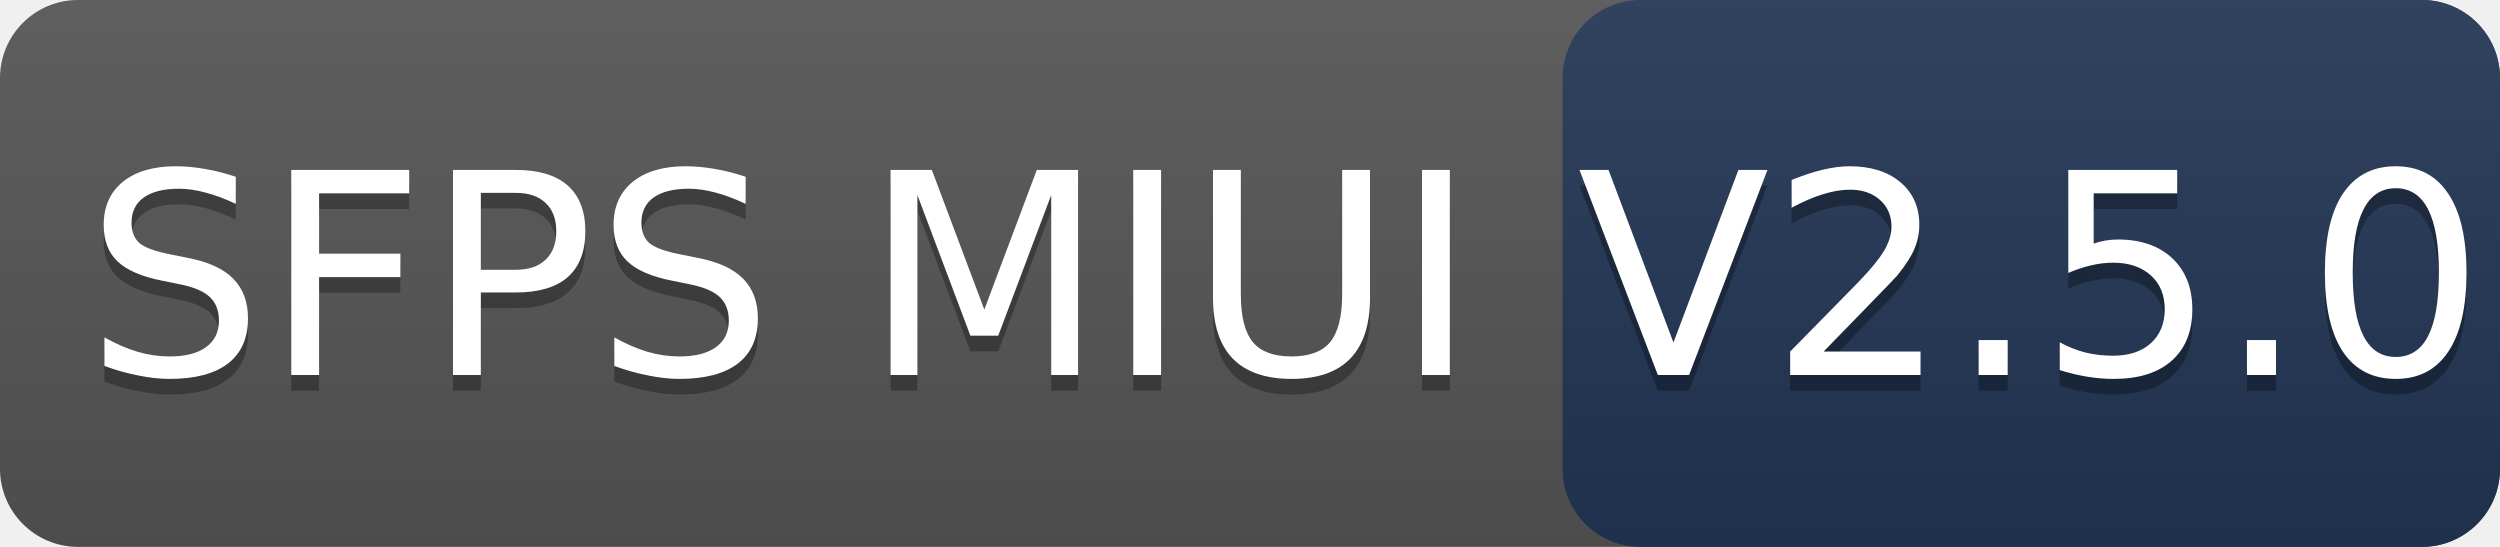
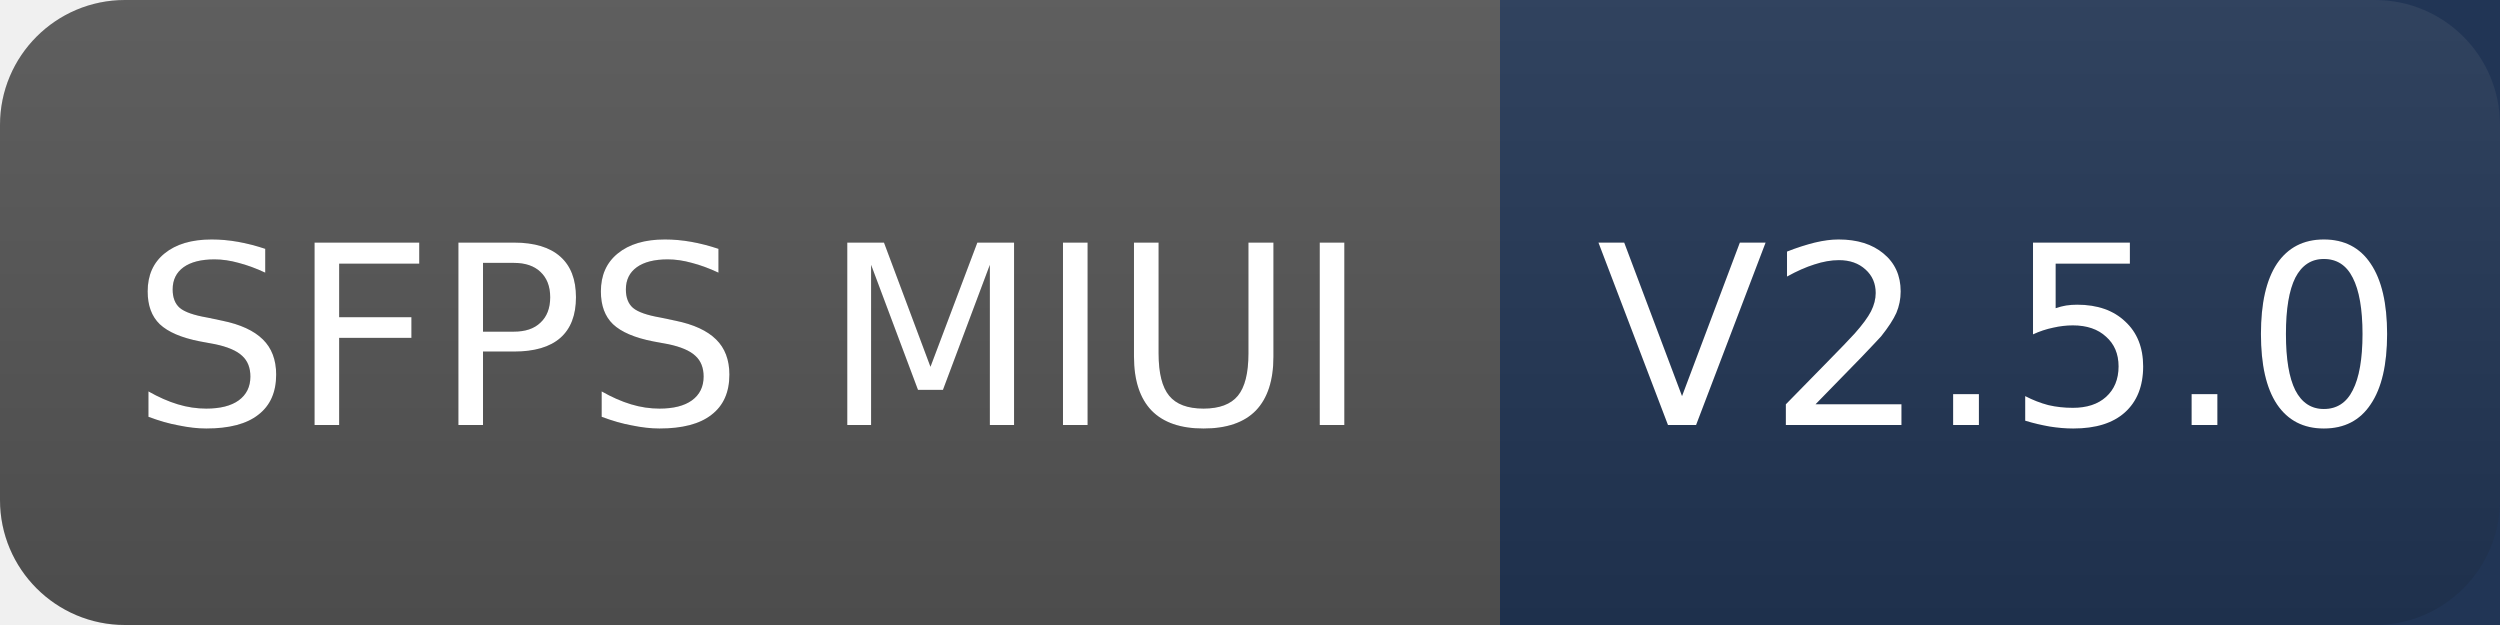
- <svg xmlns="http://www.w3.org/2000/svg" width="160" height="35" role="img" aria-label="SFPS MIUI: V2.5.0">
+ <svg xmlns="http://www.w3.org/2000/svg" width="100" height="25" role="img" aria-label="SFPS MIUI: V2.5.0">
  <linearGradient id="bg" x2="0" y2="100%">
    <stop offset="0" stop-color="#bbb" stop-opacity=".1" />
    <stop offset="1" stop-opacity=".1" />
  </linearGradient>
-   <rect rx="5" width="160" height="35" fill="#555" />
-   <rect rx="5" x="100" width="60" height="35" fill="#213555" />
-   <rect rx="5" width="160" height="35" fill="url(#bg)" />
-   <g fill="#fff" text-anchor="middle" font-family="Verdana,Geneva,DejaVu Sans,sans-serif" font-size="18">
-     <text x="50" y="25" fill="#010101" fill-opacity=".3">SFPS MIUI</text>
-     <text x="50" y="24">SFPS MIUI</text>
-     <text x="130" y="25" fill="#010101" fill-opacity=".3">V2.5.0</text>
-     <text x="130" y="24">V2.5.0</text>
+   <rect rx="5" width="105" height="25" fill="#555" />
+   <rect rx="0" x="60" width="40" height="25" fill="#213555" />
+   <rect rx="5" width="100" height="25" fill="url(#bg)" />
+   <g fill="#fff" text-anchor="middle" font-family="Verdana,Geneva,DejaVu Sans,sans-serif" font-size="10">
+     <text x="30" y="17" fill="#010101" fill-opacity=".3">SFPS MIUI</text>
+     <text x="30" y="17">SFPS MIUI</text>
+     <text x="80" y="17" fill="#010101" fill-opacity=".3">V2.5.0</text>
+     <text x="80" y="17">V2.5.0</text>
  </g>
</svg>
